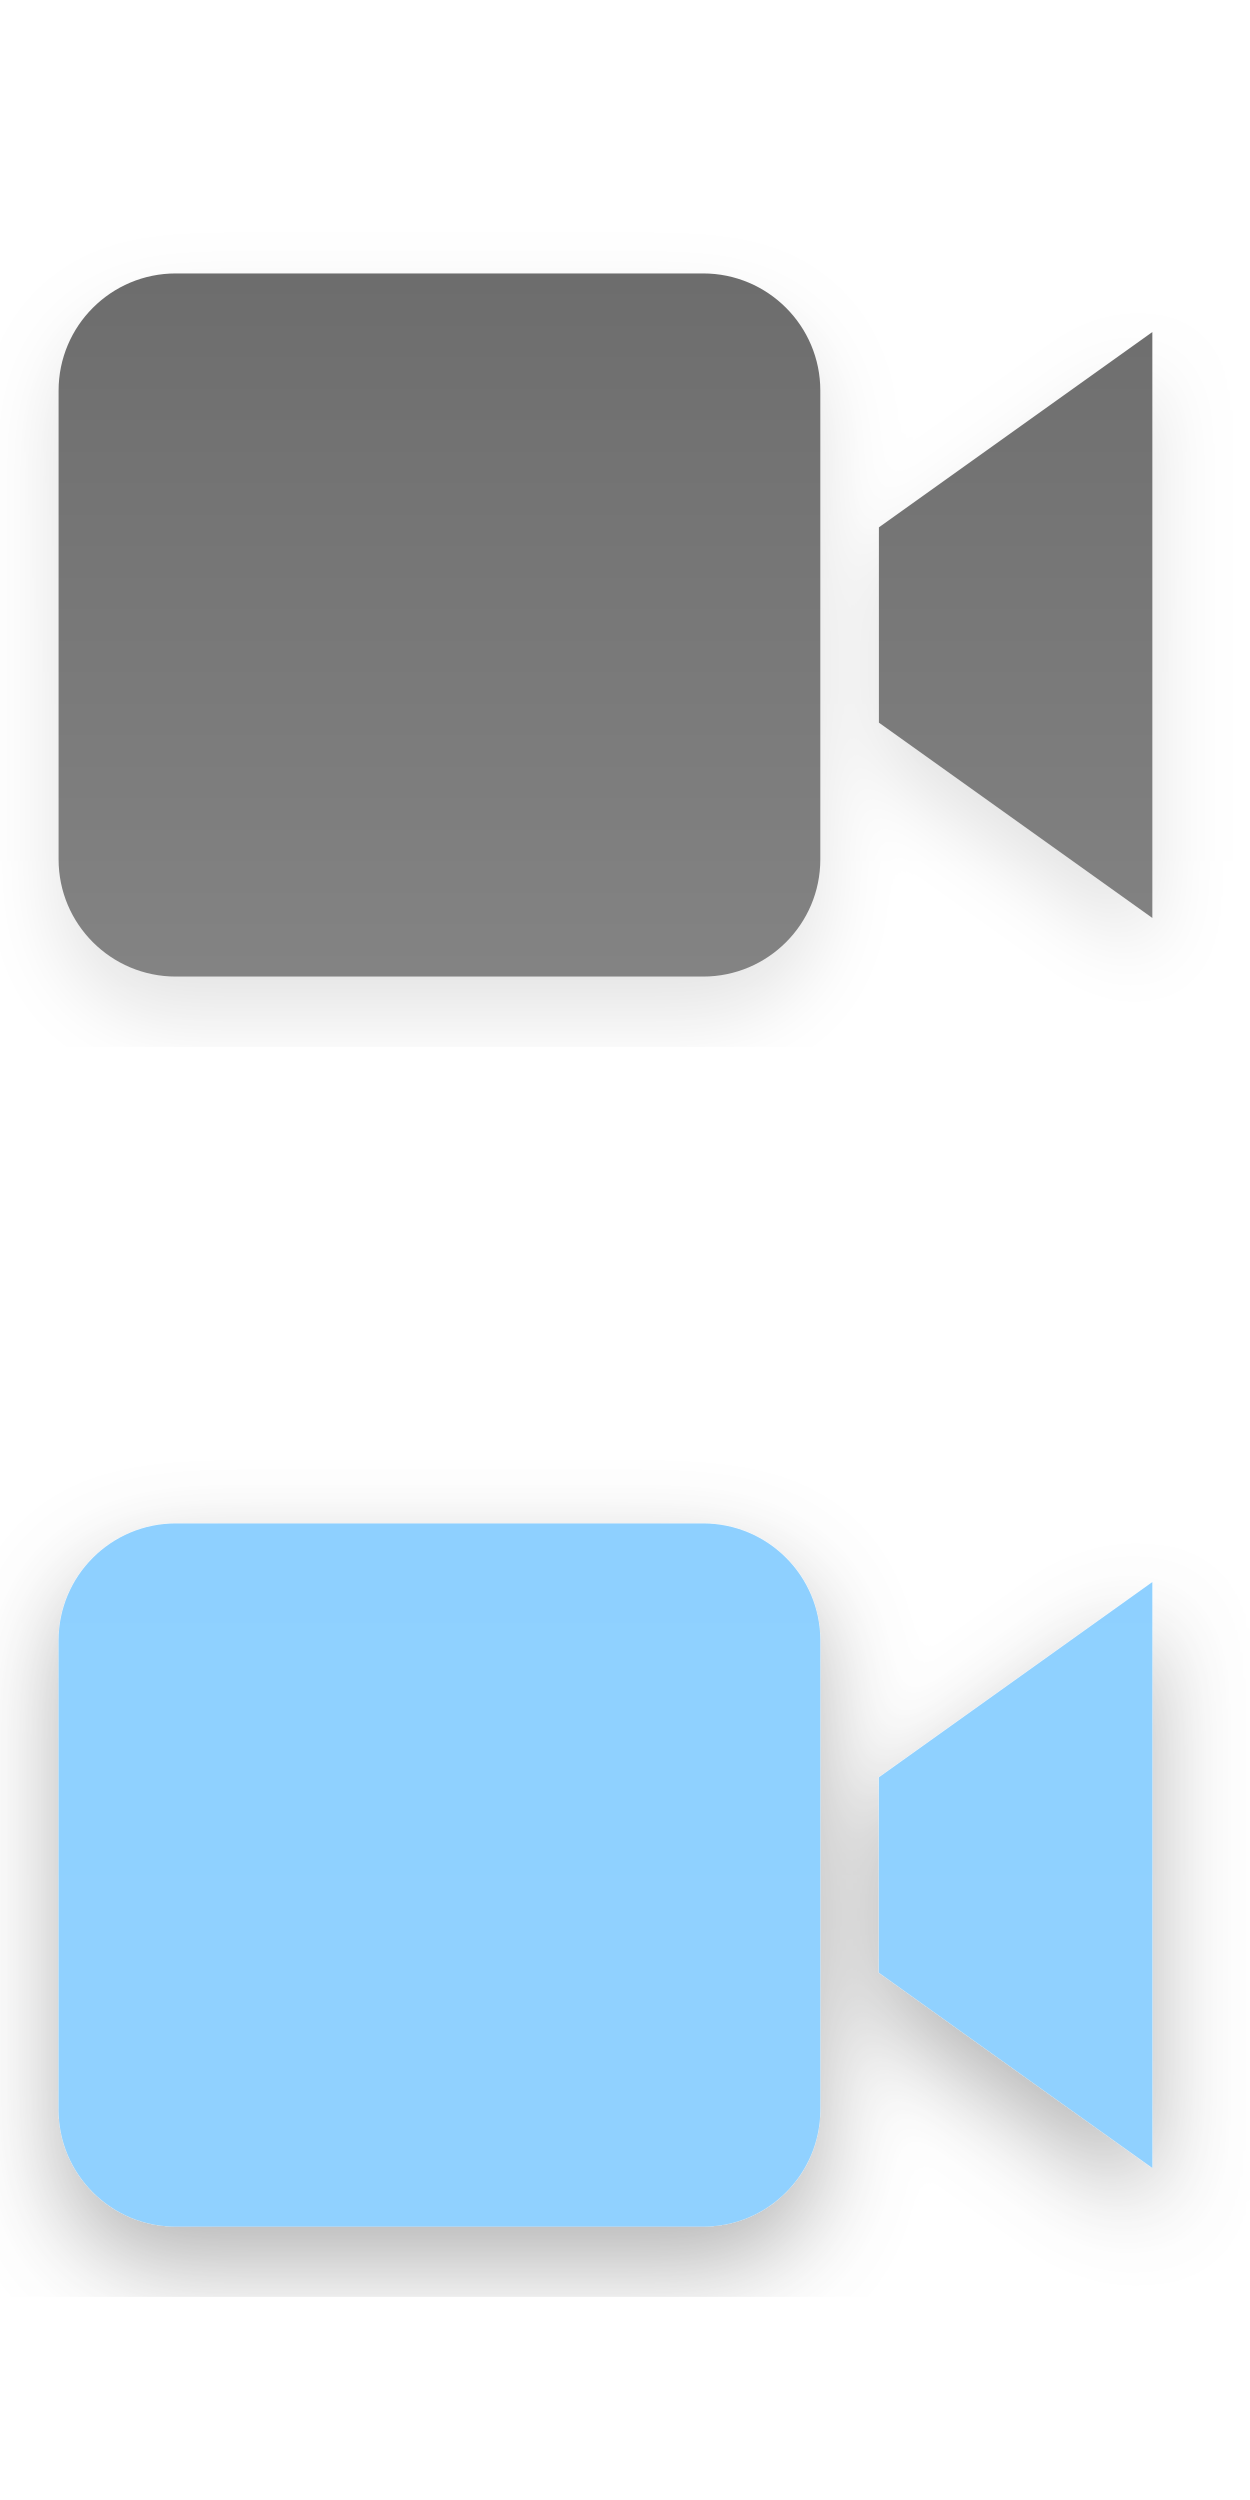
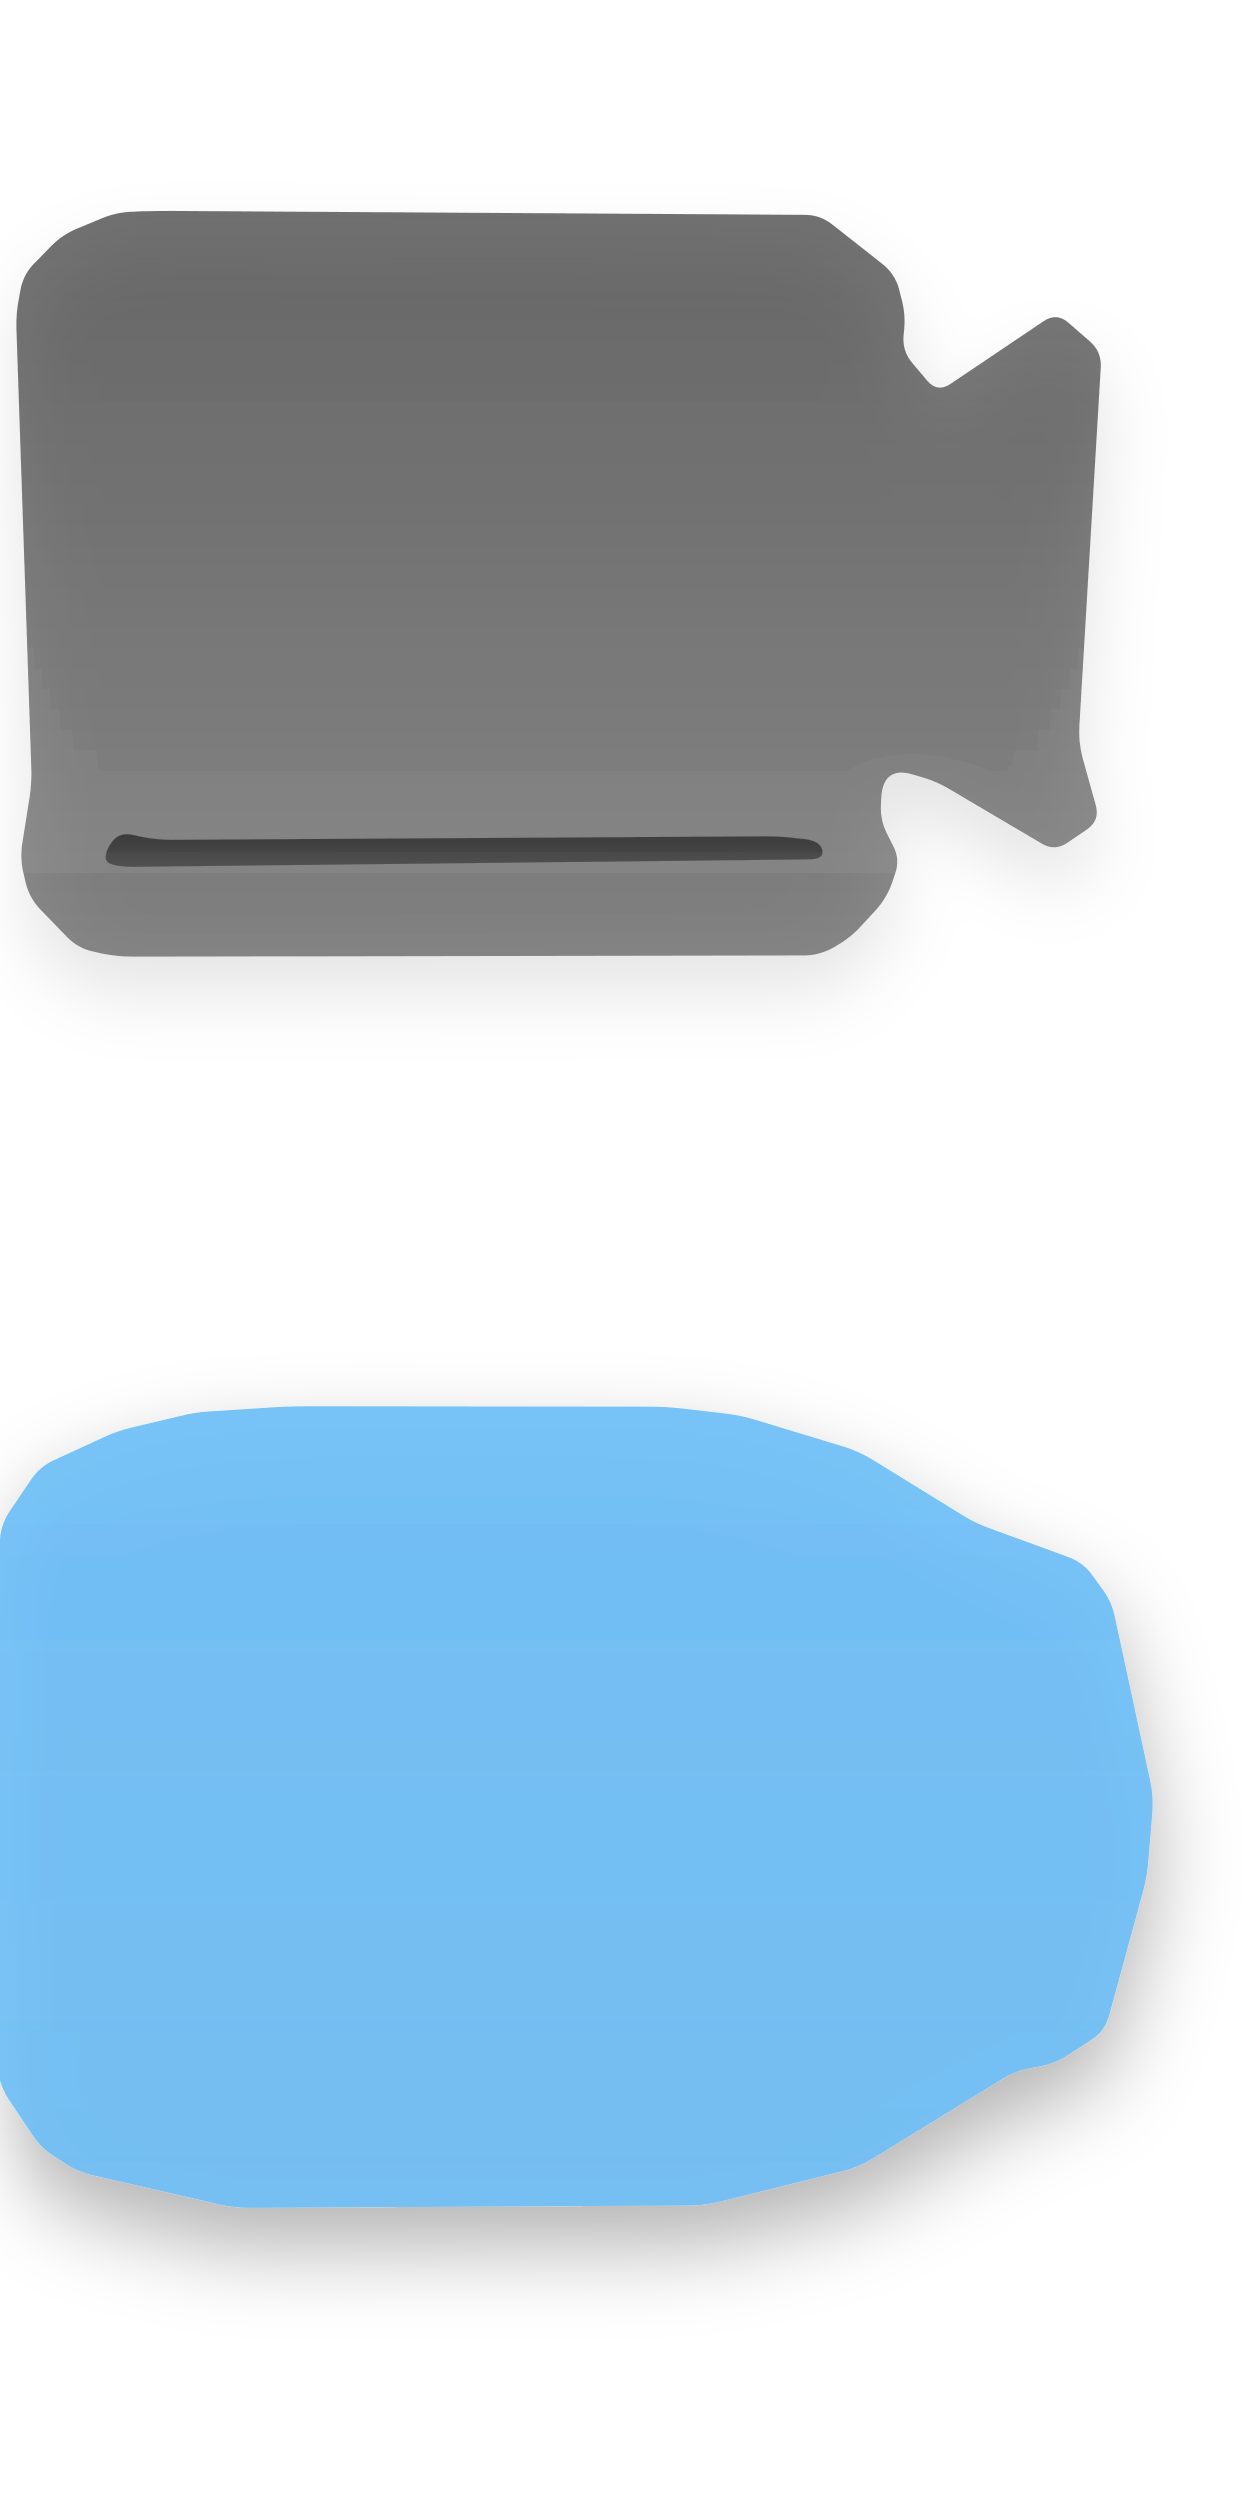
<svg xmlns="http://www.w3.org/2000/svg" width="32" height="64" viewBox="0 0 32 64">
  <defs>
    <linearGradient id="fdn" x1="0" y1="0" x2="0" y2="1">
-       <stop offset="0" stop-color="#9b9b9b" />
-       <stop offset="1" stop-color="#737373" />
+       <stop offset="0" stop-color="#1e1e1e" stop-opacity="0.627" />
+       <stop offset="1" stop-color="#1b1b1b" stop-opacity="0.484" />
    </linearGradient>
    <linearGradient id="fup" x1="0" y1="0" x2="0" y2="1">
-       <stop offset="0" stop-color="#c7c7c7" />
-       <stop offset="1" stop-color="#c2c2c2" />
+       <stop offset="0" stop-color="#6abdf7" stop-opacity="0.907" />
+       <stop offset="1" stop-color="#69bbf4" stop-opacity="0.883" />
    </linearGradient>
-     <mask id="mdn">
-       <rect width="32" height="32" fill="url(#fdn)" />
-     </mask>
-     <mask id="mup">
-       <rect width="32" height="32" fill="url(#fup)" />
-     </mask>
    <filter id="sdn" x="-35%" y="-35%" width="180%" height="180%">
-       <feDropShadow dx="0" dy="1" stdDeviation="1.0" flood-color="#000000" flood-opacity="0.22" />
+       <feDropShadow dx="0" dy="1" stdDeviation="0.9" flood-color="#000000" flood-opacity="0.20" />
    </filter>
    <filter id="sup" x="-35%" y="-35%" width="180%" height="180%">
-       <feDropShadow dx="0" dy="1" stdDeviation="1.2" flood-color="#000000" flood-opacity="0.38" />
+       <feDropShadow dx="0" dy="1" stdDeviation="1.1" flood-color="#000000" flood-opacity="0.34" />
    </filter>
  </defs>
-   <g fill="#000000" color="#000000" mask="url(#mdn)" filter="url(#sdn)">
-     <rect x="1.5" y="7" width="19.5" height="18" rx="3" />
-     <path d="M22.5,13.5 L29.5,8.5 L29.5,23.5 L22.5,18.5 Z" />
+   <g fill="url(#fdn)" fill-rule="evenodd" filter="url(#sdn)">
+     <path d="M1.33,6.28 L1.33,6.28 Q1.61,6.00 1.98,5.85 L2.63,5.58 Q3.00,5.43 3.40,5.42 L3.60,5.41 Q4.00,5.40 4.40,5.40 L20.60,5.50 Q21.00,5.50 21.31,5.75 L22.58,6.75 Q22.90,7.00 23.01,7.38 L23.07,7.62 Q23.18,8.00 23.15,8.40 L23.13,8.60 Q23.10,9.00 23.36,9.30 L23.74,9.75 Q24.00,10.05 24.33,9.83 L26.72,8.22 Q27.05,8.00 27.35,8.26 L27.90,8.74 Q28.20,9.00 28.18,9.40 L27.63,18.60 Q27.61,19.00 27.71,19.39 L28.05,20.61 Q28.16,21.00 27.83,21.23 L27.33,21.57 Q27.00,21.80 26.66,21.59 L24.34,20.22 Q24.00,20.01 23.62,19.90 L23.38,19.83 Q23.00,19.71 22.79,19.86 L22.79,19.86 Q22.59,20.00 22.56,20.40 L22.55,20.60 Q22.53,21.00 22.71,21.35 L22.86,21.65 Q23.05,22.00 22.91,22.38 L22.83,22.62 Q22.69,23.00 22.42,23.30 L22.05,23.70 Q21.78,24.00 21.43,24.20 L21.35,24.25 Q21.00,24.45 20.60,24.46 L3.40,24.49 Q3.00,24.49 2.61,24.41 L2.39,24.36 Q2.00,24.28 1.72,23.99 L1.04,23.29 Q0.76,23.00 0.66,22.61 L0.61,22.39 Q0.51,22.00 0.57,21.60 L0.76,20.40 Q0.82,20.00 0.80,19.60 L0.42,8.40 Q0.41,8.00 0.49,7.61 L0.53,7.39 Q0.61,7.00 0.90,6.72 Z" />
+     <path d="M3.39,21.37 L3.39,21.37 Q3.00,21.29 2.81,21.64 L2.80,21.65 Q2.61,22.00 2.80,22.10 L2.80,22.10 Q3.00,22.19 3.40,22.19 L20.70,22.00 Q21.10,22.00 21.05,21.76 L21.05,21.76 Q21.00,21.53 20.60,21.48 L20.40,21.46 Q20.00,21.41 19.60,21.41 L4.40,21.50 Q4.00,21.50 3.61,21.42 Z" />
  </g>
-   <g fill="#6ec3ff" color="#6ec3ff" mask="url(#mup)" filter="url(#sup)" transform="translate(0,32)">
-     <rect x="1.5" y="7" width="19.5" height="18" rx="3" />
-     <path d="M22.5,13.5 L29.5,8.5 L29.5,23.5 L22.5,18.5 Z" />
+   <g fill="url(#fup)" fill-rule="evenodd" filter="url(#sup)" transform="translate(0,32)">
+     <path d="M7.10,4.02 L7.10,4.02 Q7.50,4.00 7.90,4.00 L16.60,4.01 Q17.00,4.01 17.40,4.05 L18.60,4.19 Q19.00,4.24 19.38,4.36 L21.62,5.04 Q22.00,5.16 22.34,5.37 L24.66,6.80 Q25.00,7.01 25.38,7.14 L27.35,7.86 Q27.73,8.00 27.96,8.32 L28.22,8.68 Q28.46,9.00 28.54,9.39 L29.45,13.61 Q29.53,14.00 29.50,14.40 L29.40,15.60 Q29.37,16.00 29.27,16.39 L28.39,19.61 Q28.28,20.00 27.94,20.22 L27.34,20.61 Q27.00,20.83 26.61,20.90 L26.39,20.94 Q26.00,21.01 25.66,21.22 L22.34,23.26 Q22.00,23.47 21.61,23.57 L18.39,24.37 Q18.00,24.46 17.60,24.46 L6.40,24.52 Q6.00,24.52 5.61,24.43 L2.39,23.69 Q2.00,23.60 1.66,23.38 L1.40,23.21 Q1.06,23.00 0.84,22.67 L0.22,21.74 Q0.00,21.40 -0.05,21.01 L-0.25,19.40 Q-0.30,19.00 -0.30,18.60 L-0.35,11.40 Q-0.35,11.00 -0.31,10.60 L-0.00,7.40 Q0.03,7.00 0.26,6.67 L0.78,5.90 Q1.00,5.56 1.36,5.39 L2.64,4.80 Q3.00,4.63 3.39,4.54 L4.61,4.25 Q5.00,4.15 5.40,4.13 Z" />
  </g>
</svg>
